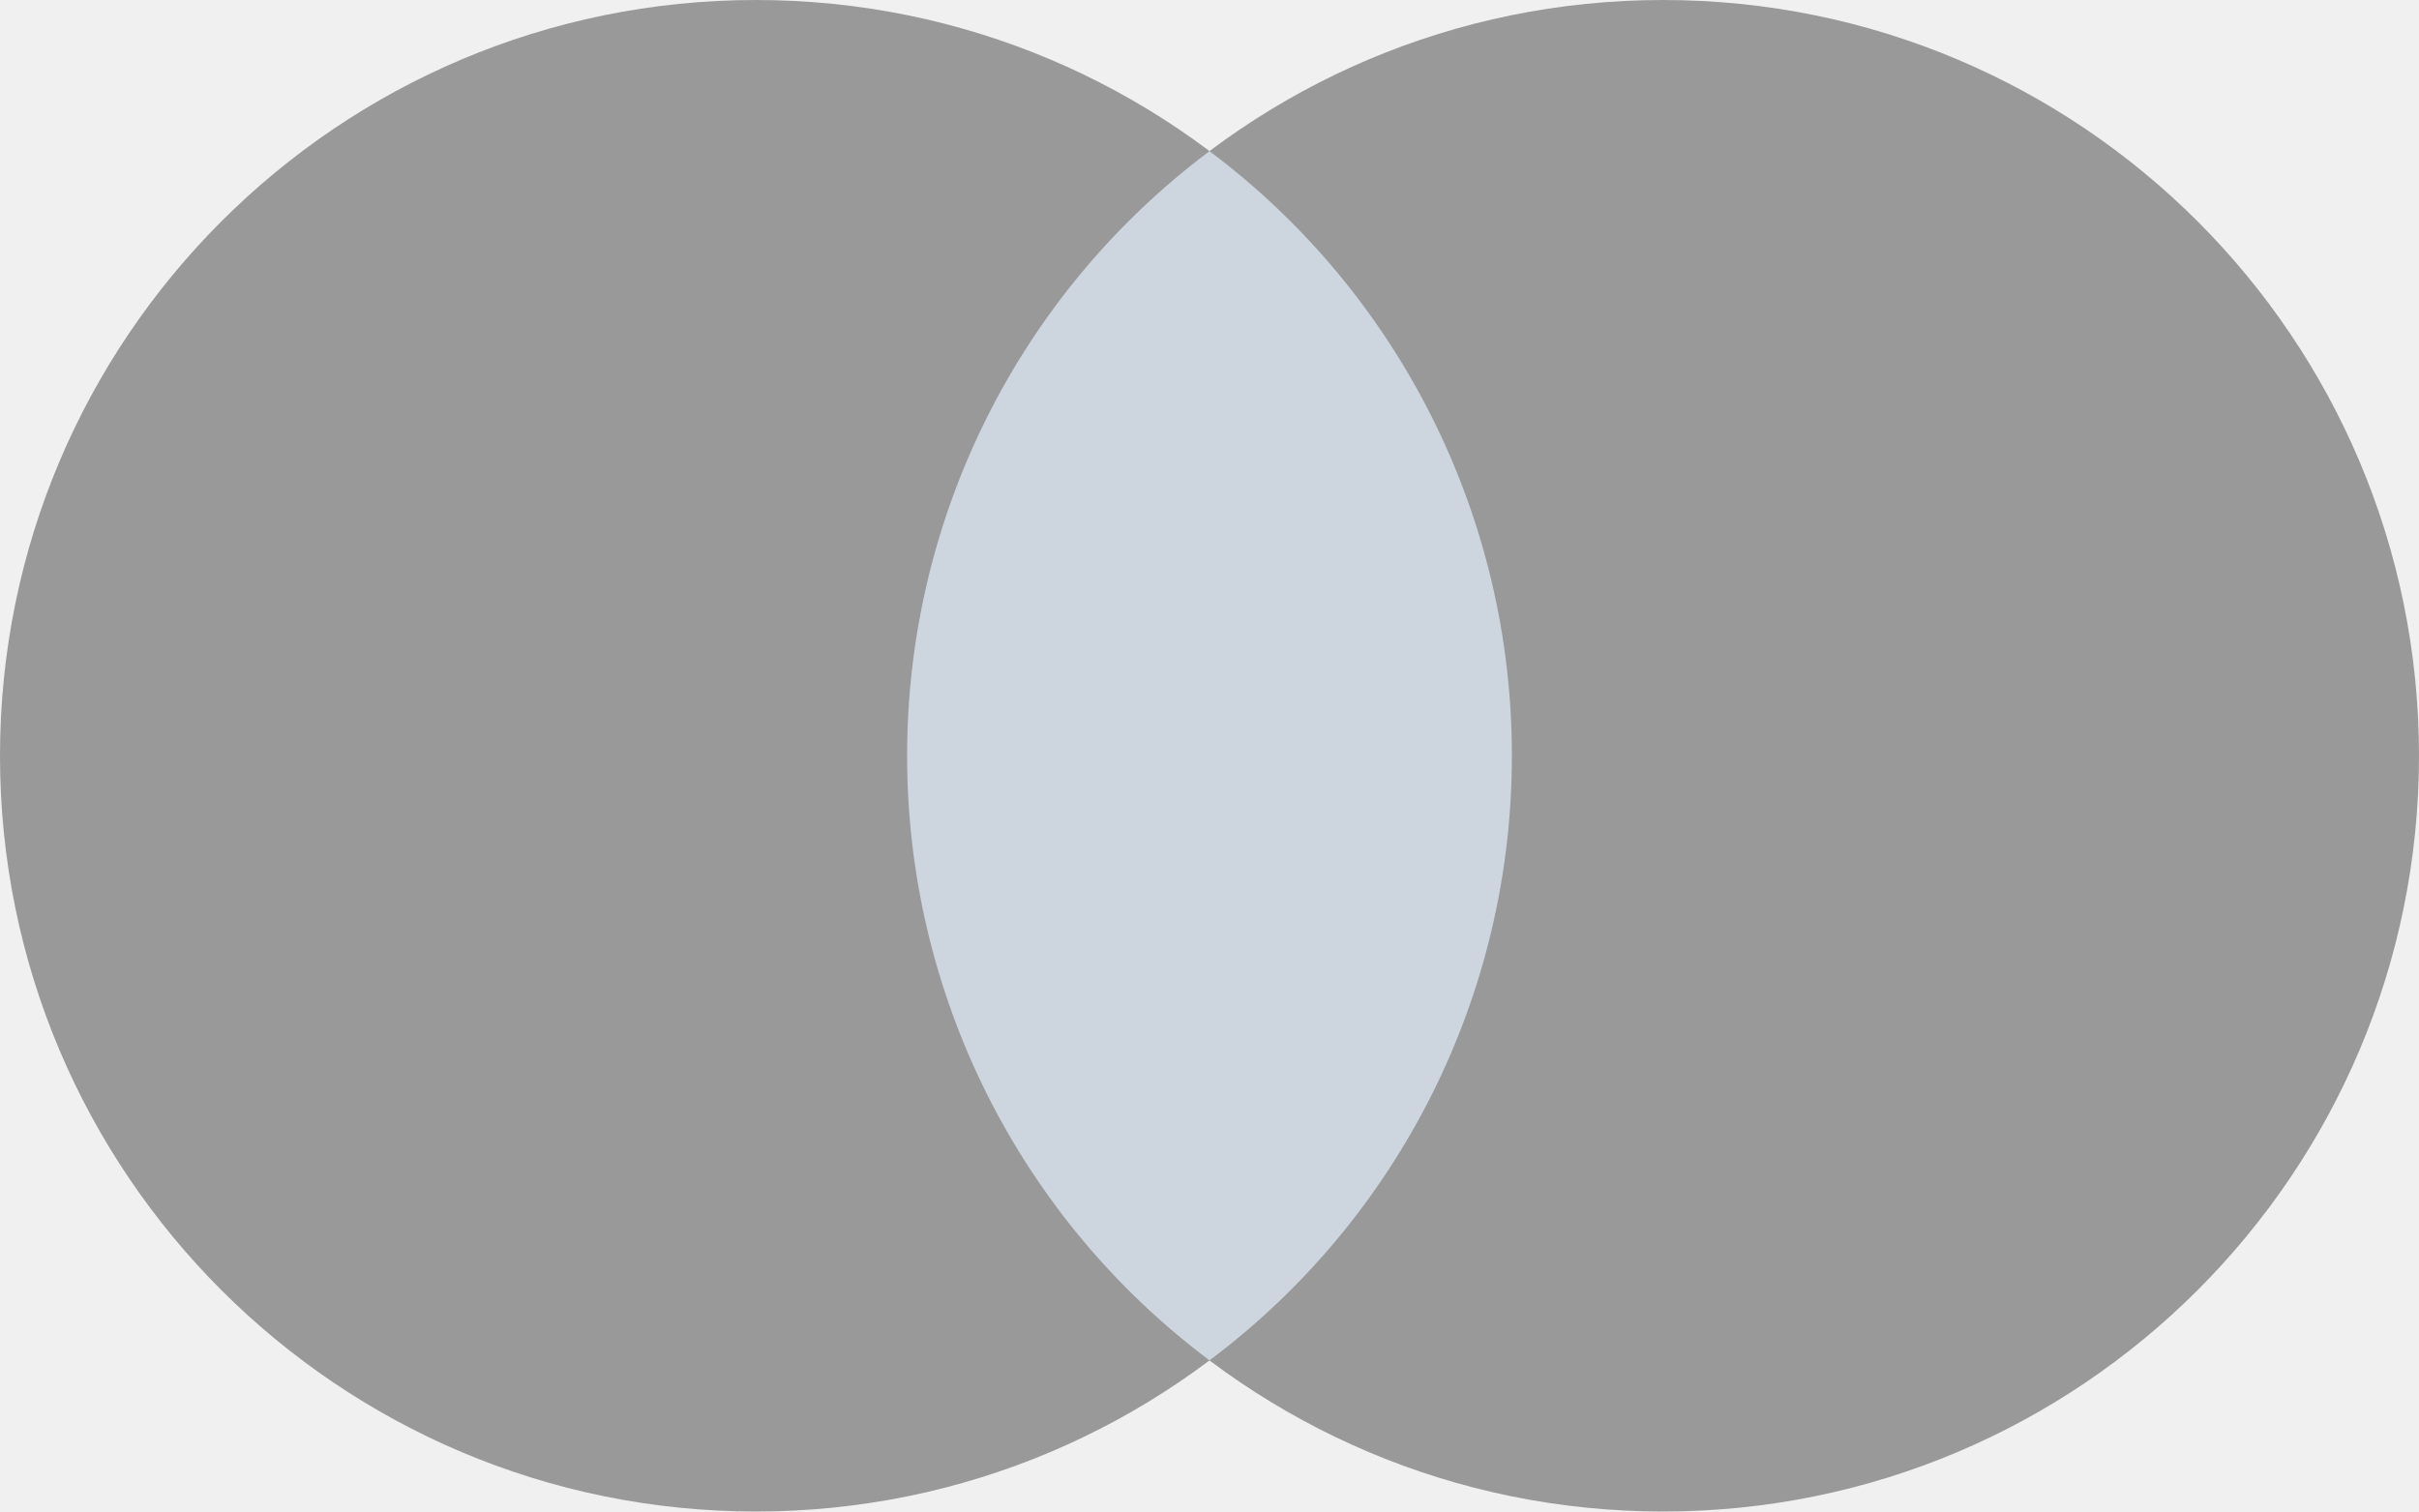
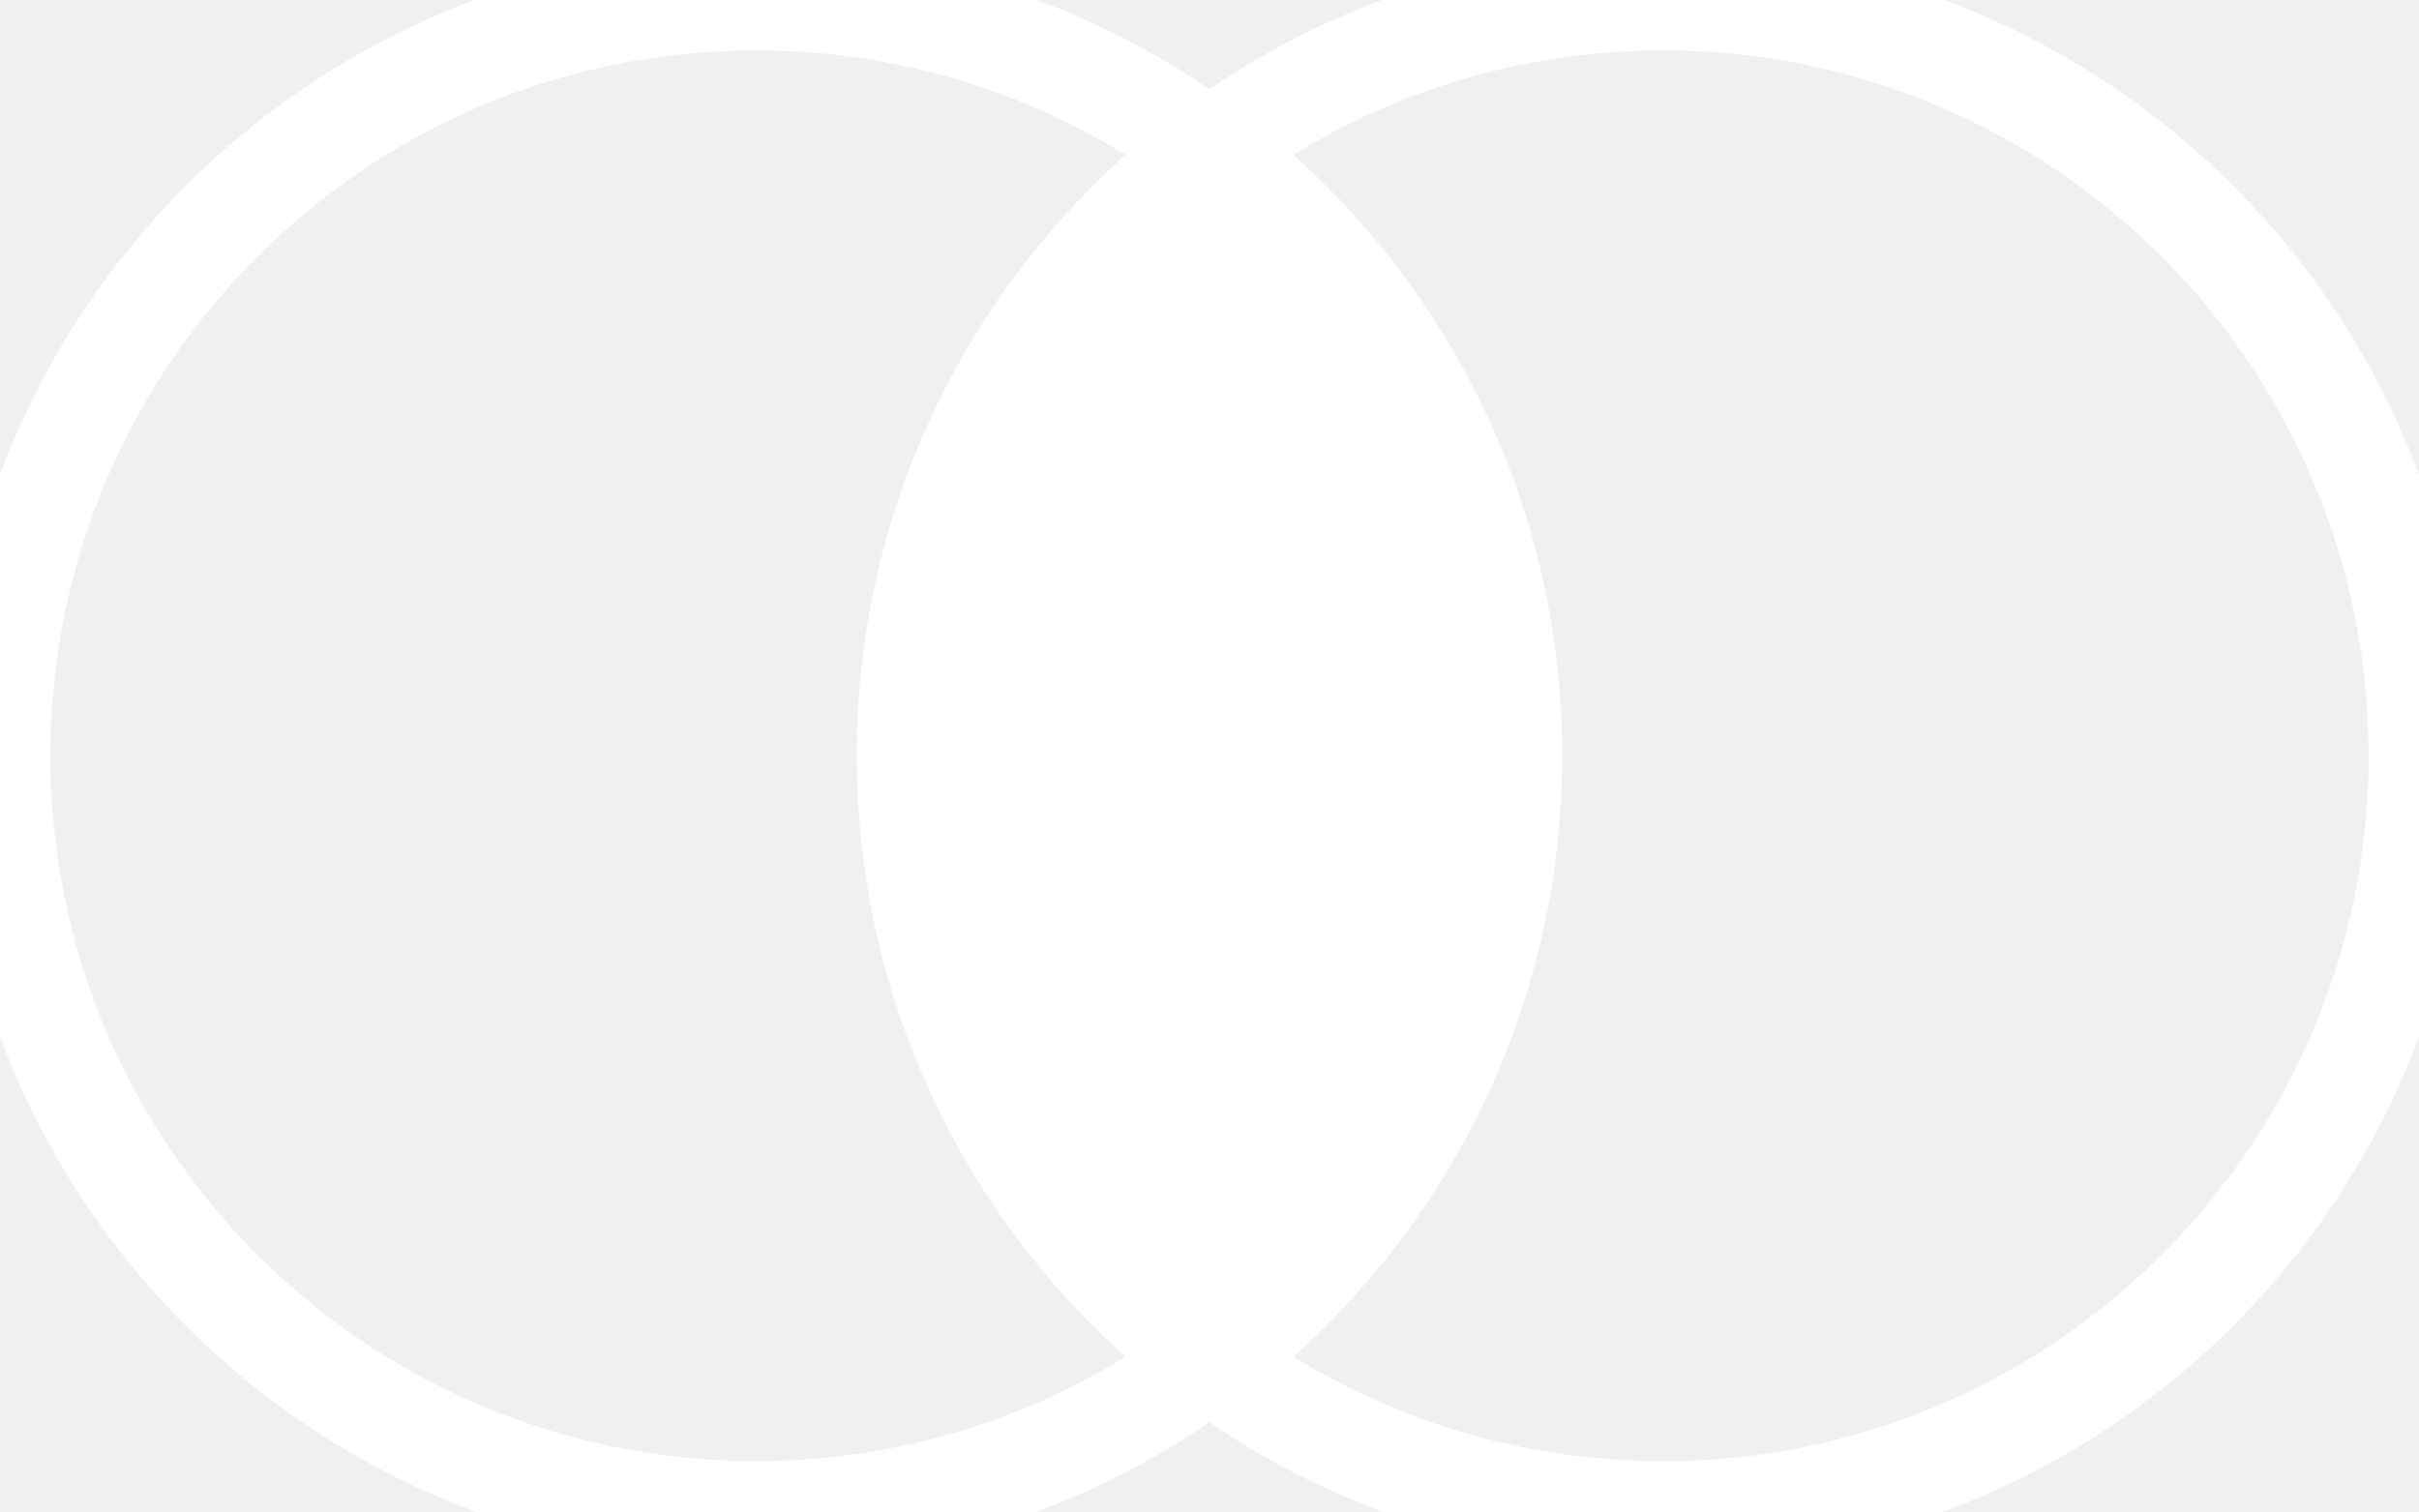
<svg xmlns="http://www.w3.org/2000/svg" width="24" height="15" viewBox="0 0 24 15">
  <g fill="none" fill-rule="evenodd">
-     <circle cx="7.5" cy="7.5" r="7.5" fill="#999" />
-     <circle cx="16.5" cy="7.5" r="7.5" fill="#999" />
-     <path fill="#CDD6DF" d="M12 1.5a7.489 7.489 0 0 1 3 6 7.489 7.489 0 0 1-3 6 7.489 7.489 0 0 1-3-6 7.489 7.489 0 0 1 3-6z" />
+     <circle cx="7.5" cy="7.5" r="7.5" stroke="#FFF" />
+     <circle cx="16.5" cy="7.5" r="7.5" stroke="#FFF" />
+     <path fill="#FFF" d="M12 1.5a7.489 7.489 0 0 1 3 6 7.489 7.489 0 0 1-3 6 7.489 7.489 0 0 1-3-6 7.489 7.489 0 0 1 3-6z" />
  </g>
</svg>
